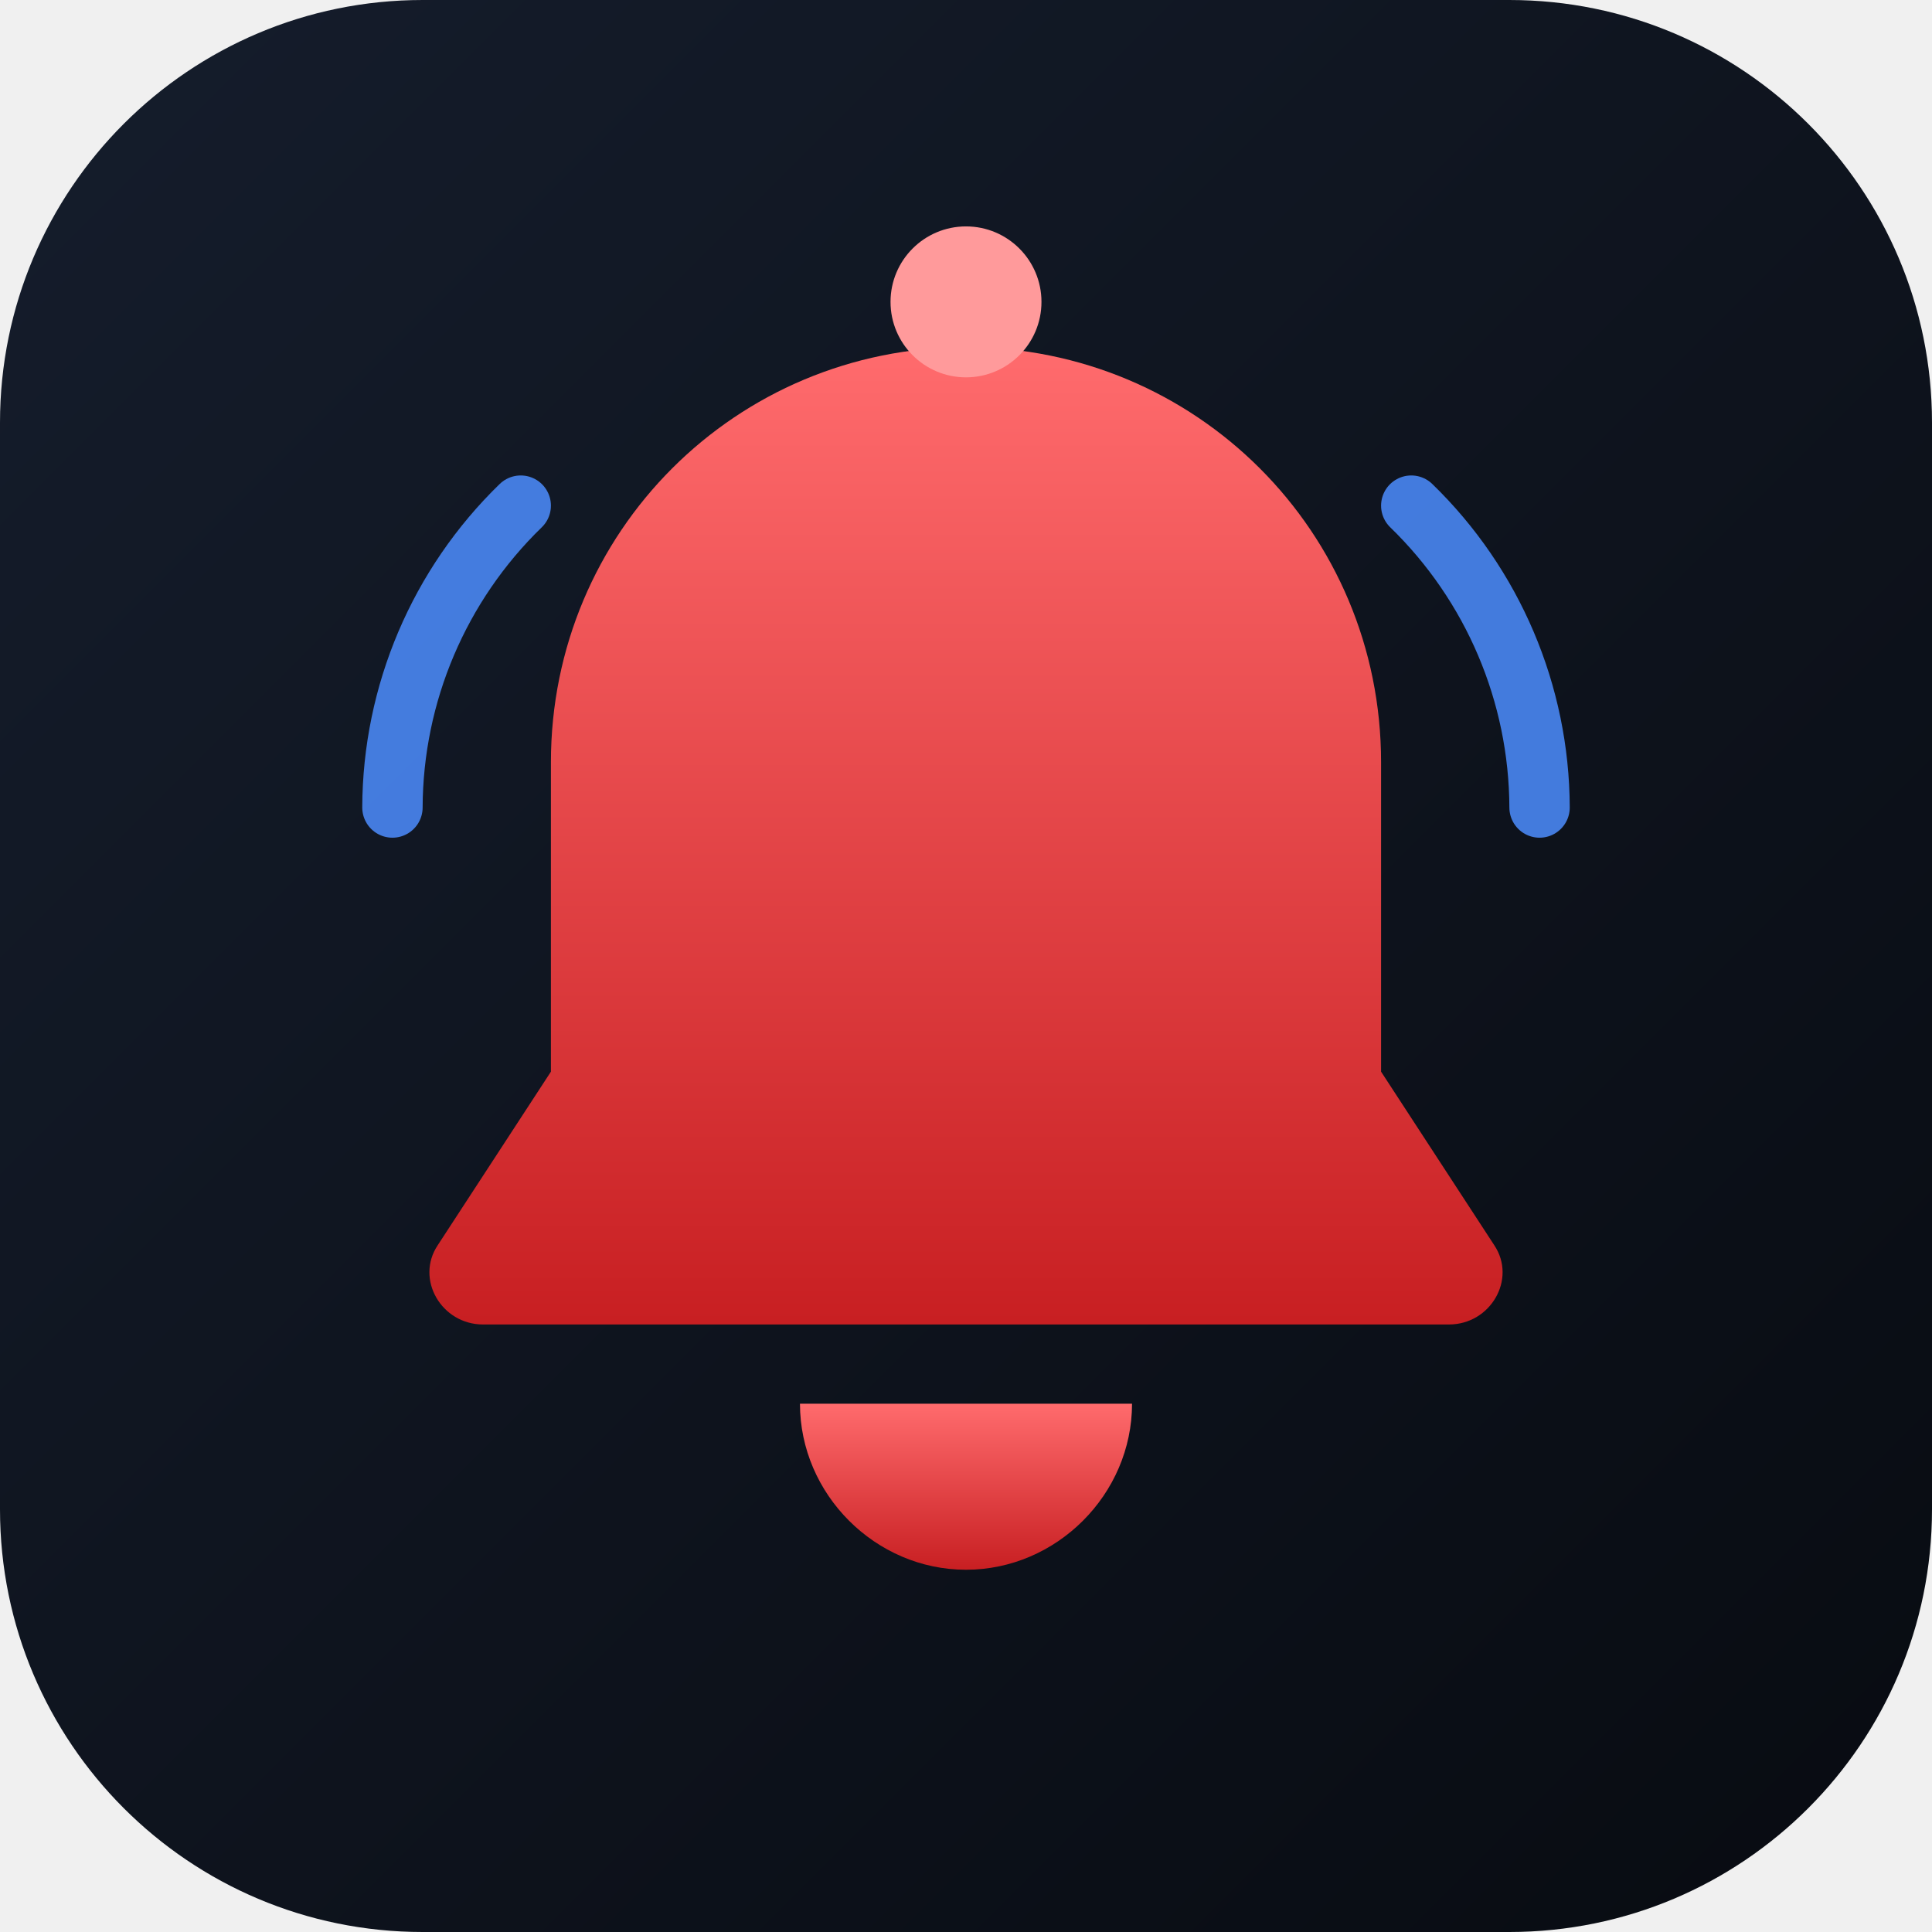
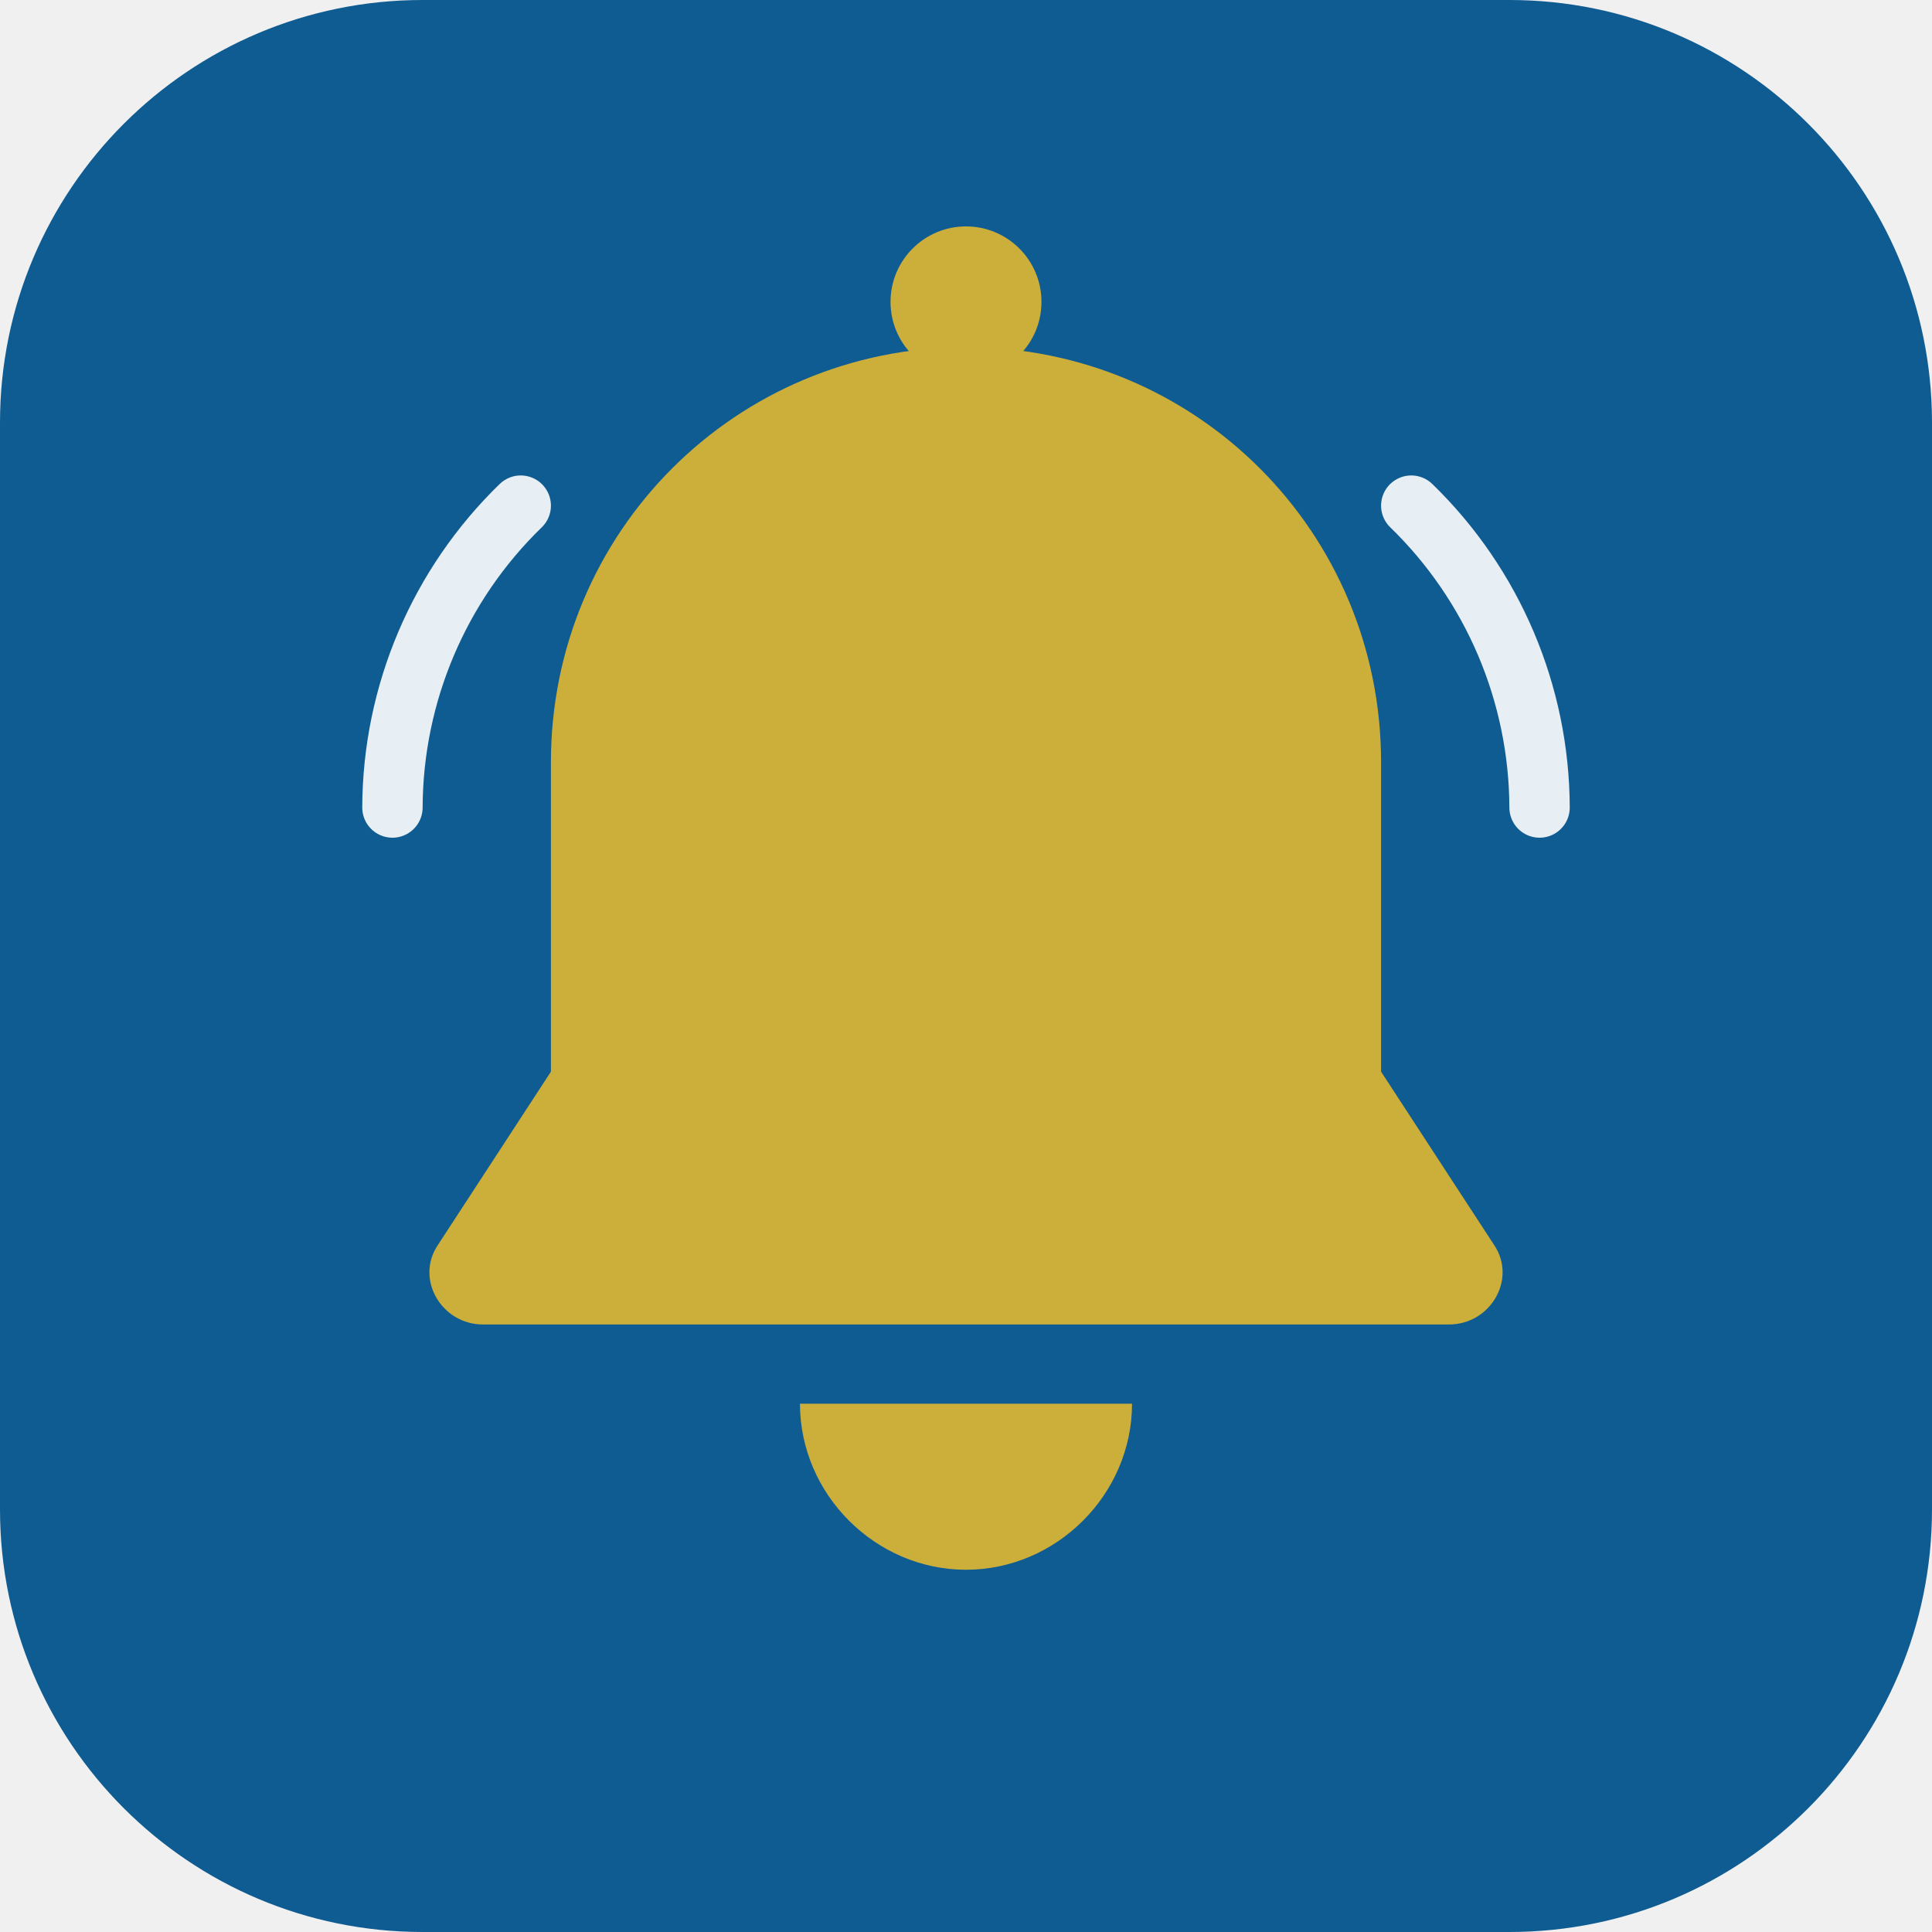
<svg xmlns="http://www.w3.org/2000/svg" viewBox="0 0 512 512" role="img" aria-label="AlertBot">
-   <defs>
-     <linearGradient id="bg" x1="0" y1="0" x2="1" y2="1">
-       <stop offset="0" stop-color="#151d2c" />
-       <stop offset="1" stop-color="#080b11" />
-     </linearGradient>
-     <linearGradient id="siren" x1="0" y1="0" x2="0" y2="1">
-       <stop offset="0" stop-color="#ff6b6d" />
-       <stop offset="1" stop-color="#c81f22" />
-     </linearGradient>
-   </defs>
-   <rect width="512" height="512" rx="112" fill="url(#bg)" />
-   <path d="M256 92c-61 0-110 49-110 110v82l-30 46c-6 9 1 21 12 21h256c11 0 18-12 12-21l-30-46v-82c0-61-49-110-110-110z" fill="url(#siren)" />
-   <rect x="236" y="60" width="40" height="40" rx="20" fill="#ff9a9b" />
-   <path d="M212 372h88c0 24-20 44-44 44s-44-20-44-44z" fill="url(#siren)" />
-   <g stroke="#4c8dff" stroke-width="16" fill="none" stroke-linecap="round" opacity="0.85">
+   <rect width="512" height="512" rx="112" fill="#0F5C92" />
+   <path d="M256 92c-61 0-110 49-110 110v82l-30 46c-6 9 1 21 12 21h256c11 0 18-12 12-21l-30-46v-82c0-61-49-110-110-110z" fill="#CCAE3A" />
+   <rect x="236" y="60" width="40" height="40" rx="20" fill="#CCAE3A" />
+   <path d="M212 372h88c0 24-20 44-44 44s-44-20-44-44z" fill="#CCAE3A" />
+   <g stroke="#FFFFFF" stroke-width="16" fill="none" stroke-linecap="round" opacity="0.9">
    <path d="M104 214a112 112 0 0 1 34-80" />
    <path d="M408 214a112 112 0 0 0-34-80" />
  </g>
</svg>
